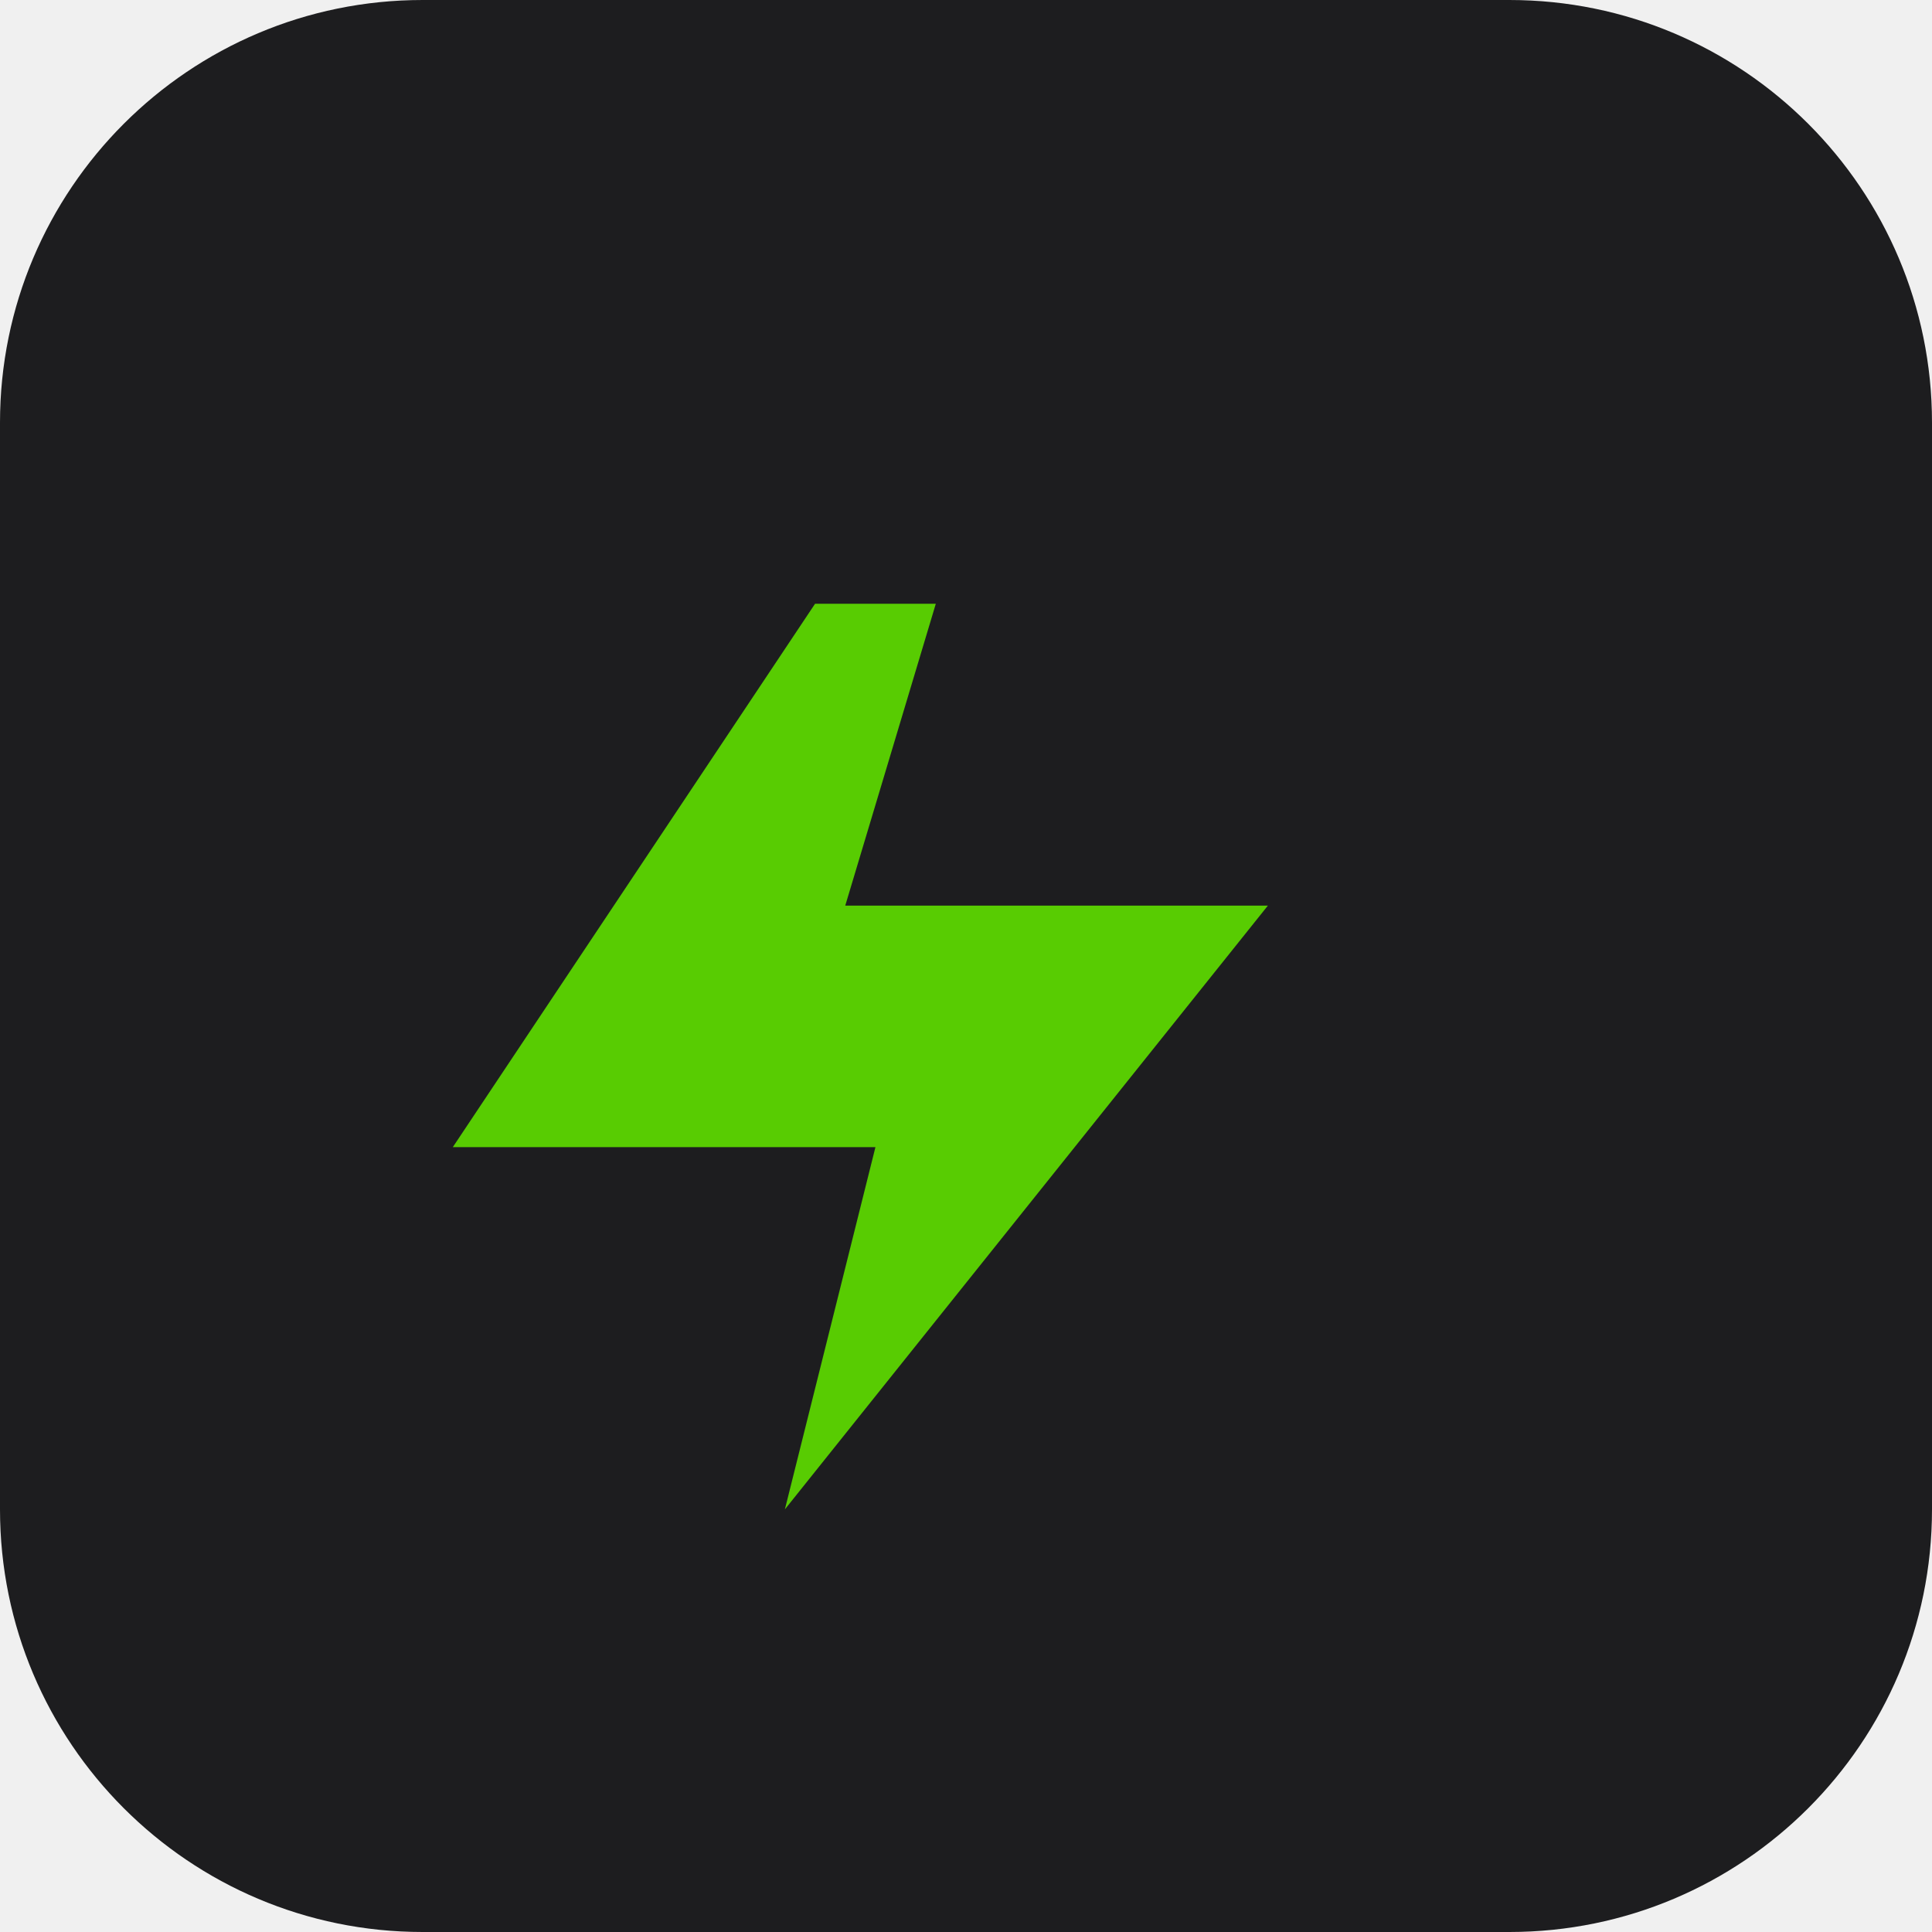
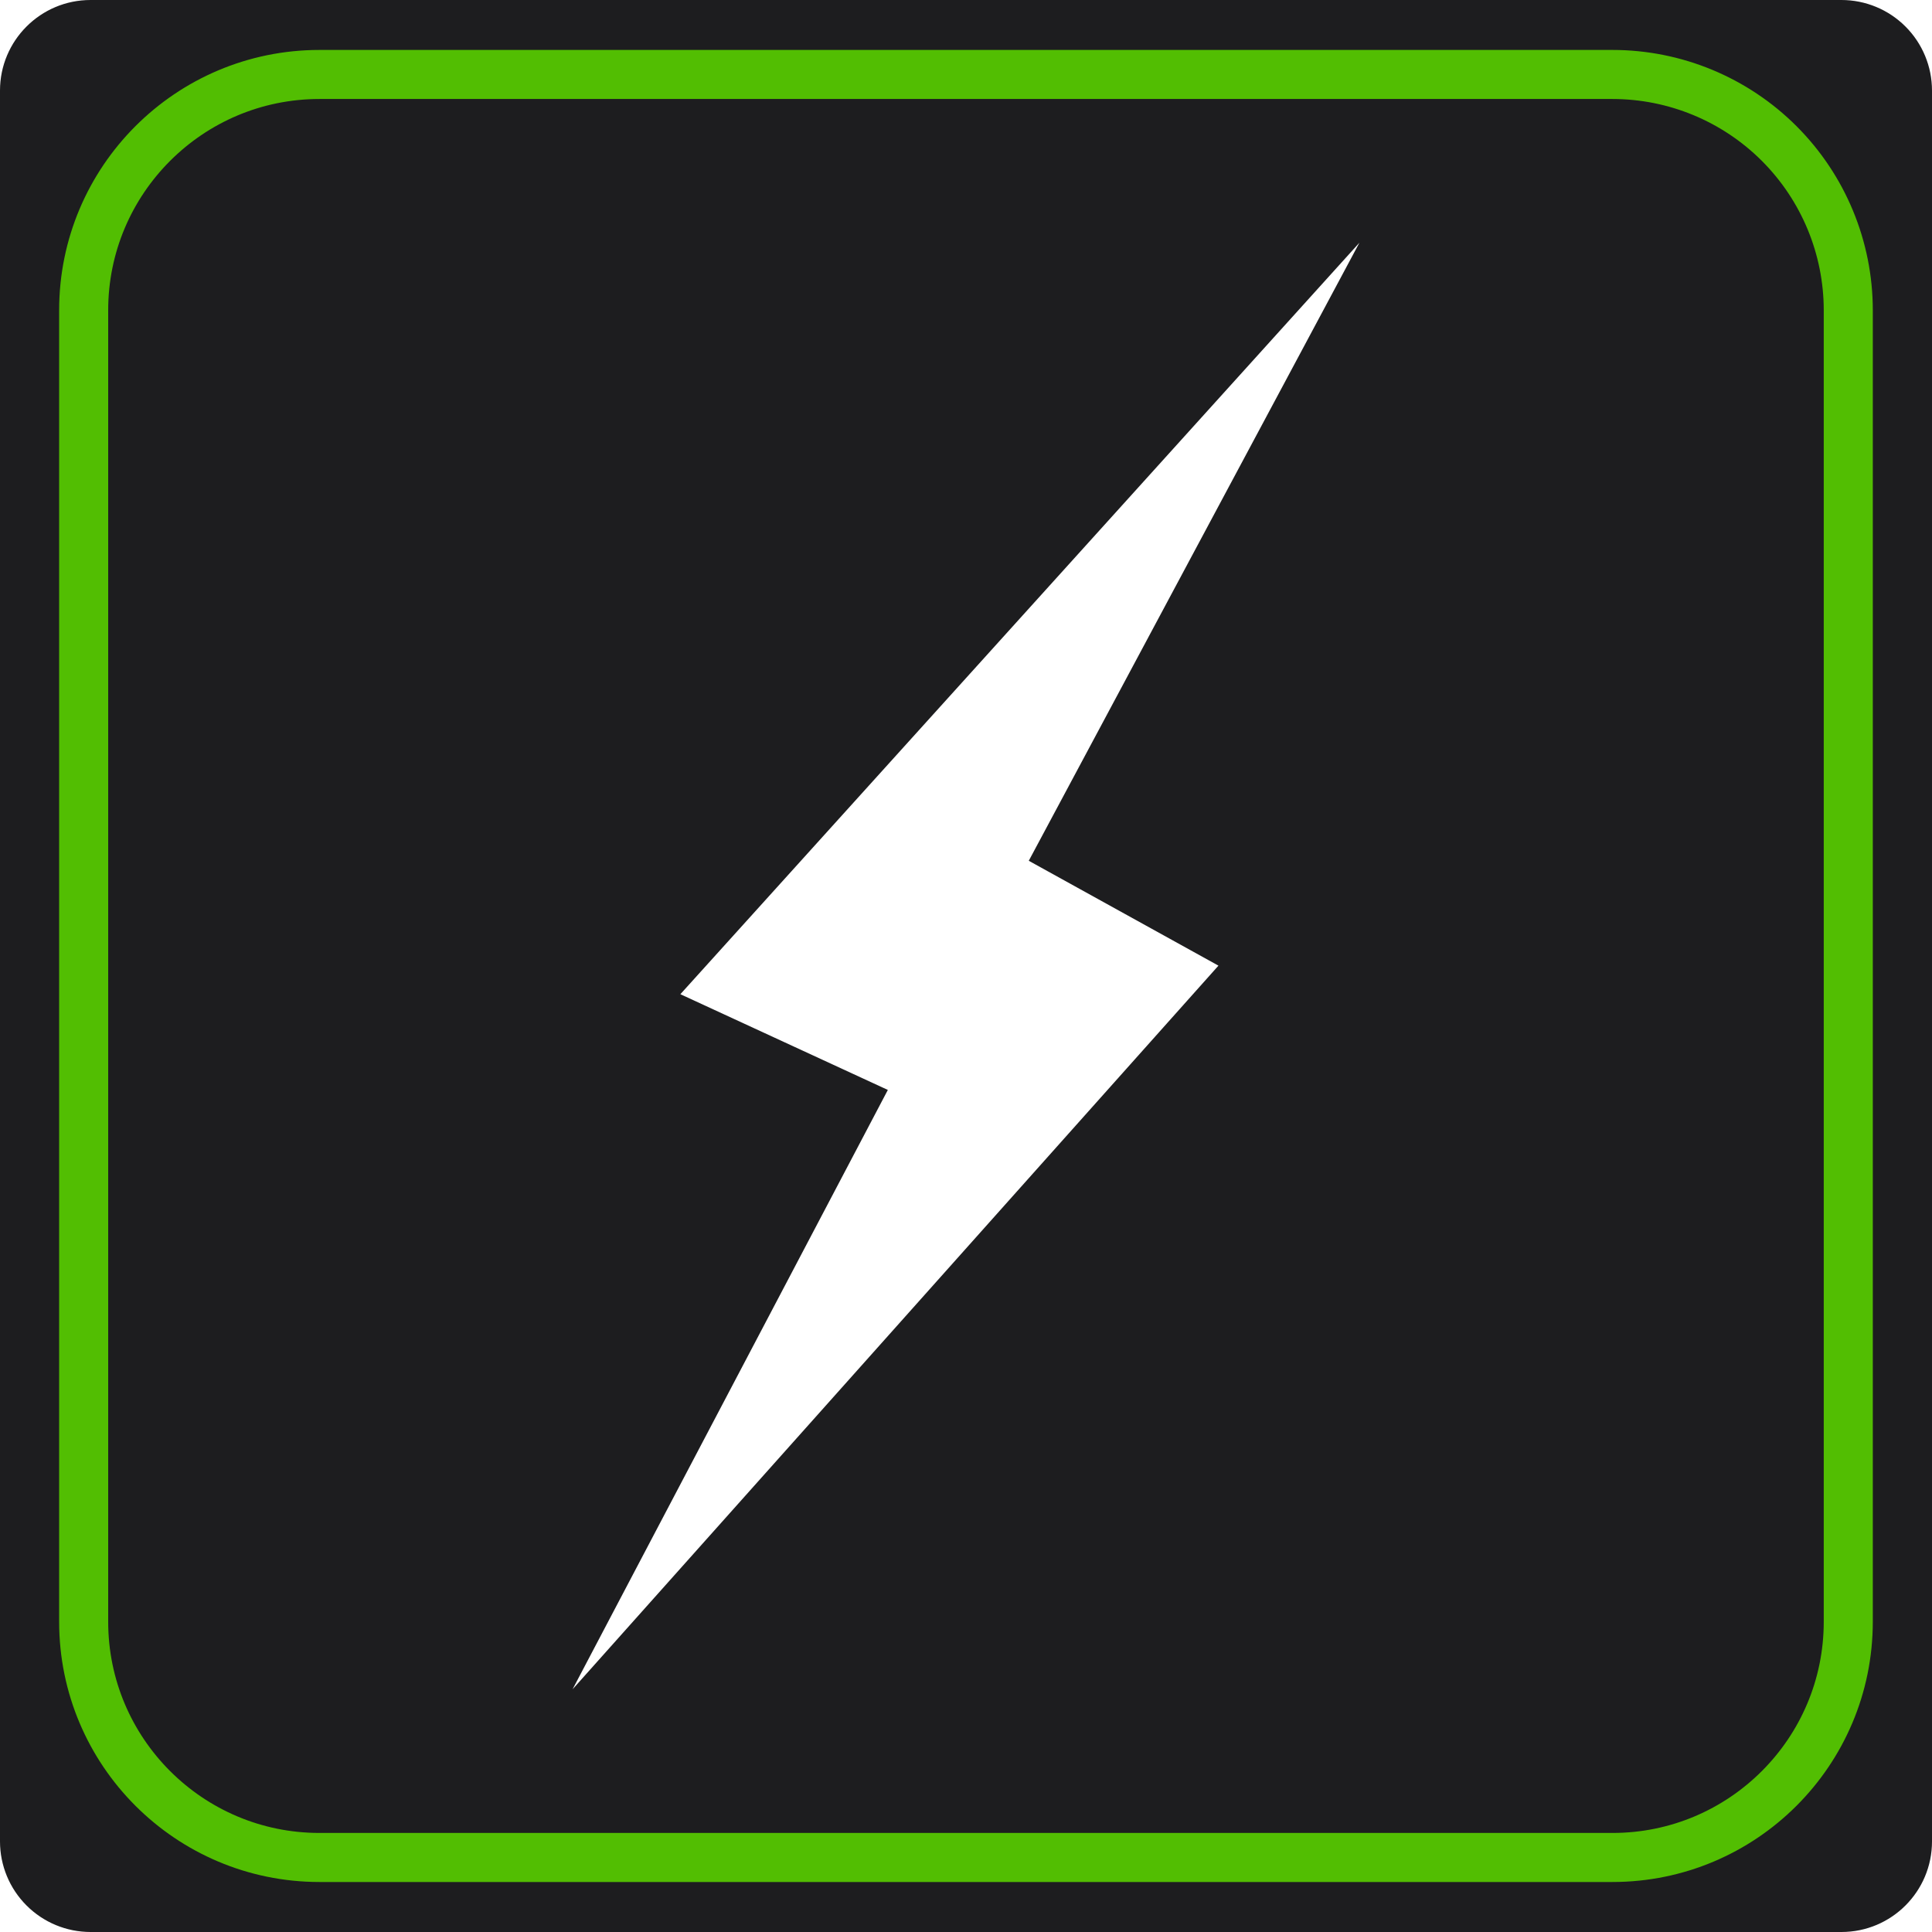
- <svg xmlns="http://www.w3.org/2000/svg" viewBox="0 0 512 512">
-   <rect width="512" height="512" rx="112" fill="#1d1d1f" />
-   <path d="M216 160l-96 144h112l-24 96 128-160H224l24-80z" fill="#58cc02" />
+ <svg xmlns="http://www.w3.org/2000/svg" width="512" zoomAndPan="magnify" viewBox="0 0 384 384" height="512" preserveAspectRatio="xMidYMid meet" version="1.0">
+   <defs>
+     <clipPath id="93031c4546">
+       <path d="M 18 0 L 366 0 C 370.773 0 375.352 1.895 378.727 5.273 C 382.105 8.648 384 13.227 384 18 L 384 366 C 384 375.941 375.941 384 366 384 L 18 384 C 13.227 384 8.648 382.105 5.273 378.727 C 1.895 375.352 0 370.773 0 366 L 0 18 C 0 8.059 8.059 0 18 0 Z M 18 0 " clip-rule="nonzero" />
+     </clipPath>
+     <clipPath id="d8e82fb1a3">
+       <path d="M 0 0 L 384 0 L 384 384 L 0 384 Z M 0 0 " clip-rule="nonzero" />
+     </clipPath>
+     <clipPath id="2982e46c5a">
+       <path d="M 18 0 L 366 0 C 370.773 0 375.352 1.895 378.727 5.273 C 382.105 8.648 384 13.227 384 18 L 384 366 C 384 375.941 375.941 384 366 384 L 18 384 C 13.227 384 8.648 382.105 5.273 378.727 C 1.895 375.352 0 370.773 0 366 L 0 18 C 0 8.059 8.059 0 18 0 Z M 18 0 " clip-rule="nonzero" />
+     </clipPath>
+     <clipPath id="99316a2393">
+       <rect x="0" width="384" y="0" height="384" />
+     </clipPath>
+     <clipPath id="74898951c4">
+       <path d="M 11.754 9.926 L 372.504 9.926 L 372.504 374.426 L 11.754 374.426 Z M 11.754 9.926 " clip-rule="nonzero" />
+     </clipPath>
+     <clipPath id="a940935834">
+       <path d="M 63.504 9.926 L 320.488 9.926 C 334.211 9.926 347.375 15.379 357.078 25.082 C 366.781 34.789 372.234 47.949 372.234 61.676 L 372.234 322.316 C 372.234 350.895 349.066 374.062 320.488 374.062 L 63.504 374.062 C 34.926 374.062 11.754 350.895 11.754 322.316 L 11.754 61.676 C 11.754 33.094 34.926 9.926 63.504 9.926 Z M 63.504 9.926 " clip-rule="nonzero" />
+     </clipPath>
+     <clipPath id="2302043a05">
+       <path d="M 113.801 48.184 L 270.551 48.184 L 270.551 336 L 113.801 336 Z M 113.801 48.184 " clip-rule="nonzero" />
+     </clipPath>
+   </defs>
+   <rect x="-38.4" width="460.8" fill="#ffffff" y="-38.4" height="460.8" fill-opacity="1" />
+   <rect x="-38.4" width="460.8" fill="#ffffff" y="-38.4" height="460.8" fill-opacity="1" />
+   <g clip-path="url(#93031c4546)">
+     <g>
+       <g clip-path="url(#99316a2393)">
+         <g clip-path="url(#d8e82fb1a3)">
+           <g clip-path="url(#2982e46c5a)">
+             <rect x="-84.48" width="552.96" fill="#1d1d1f" height="552.96" y="-84.48" fill-opacity="1" />
+           </g>
+         </g>
+       </g>
+     </g>
+   </g>
+   <g clip-path="url(#74898951c4)">
+     <g clip-path="url(#a940935834)">
+       <path stroke-linecap="butt" transform="matrix(0.75, 0, 0, 0.75, 11.75511, 9.92653)" fill="none" stroke-linejoin="miter" d="M 68.998 -0.001 L 411.644 -0.001 C 429.941 -0.001 447.493 7.27 460.431 20.207 C 473.368 33.15 480.639 50.697 480.639 68.999 L 480.639 416.52 C 480.639 454.624 449.748 485.515 411.644 485.515 L 68.998 485.515 C 30.894 485.515 -0.002 454.624 -0.002 416.52 L -0.002 68.999 C -0.002 30.89 30.894 -0.001 68.998 -0.001 Z M 68.998 -0.001 " stroke="#52be02" stroke-width="26" stroke-opacity="1" stroke-miterlimit="4" />
+     </g>
+   </g>
+   <g clip-path="url(#2302043a05)">
+     <path fill="#ffffff" d="M 270.199 48.234 L 135.23 197.605 L 176.465 216.633 L 113.801 335.762 L 242.176 191.93 L 204.477 171.086 Z M 270.199 48.234 " fill-opacity="1" fill-rule="nonzero" />
+   </g>
</svg>
